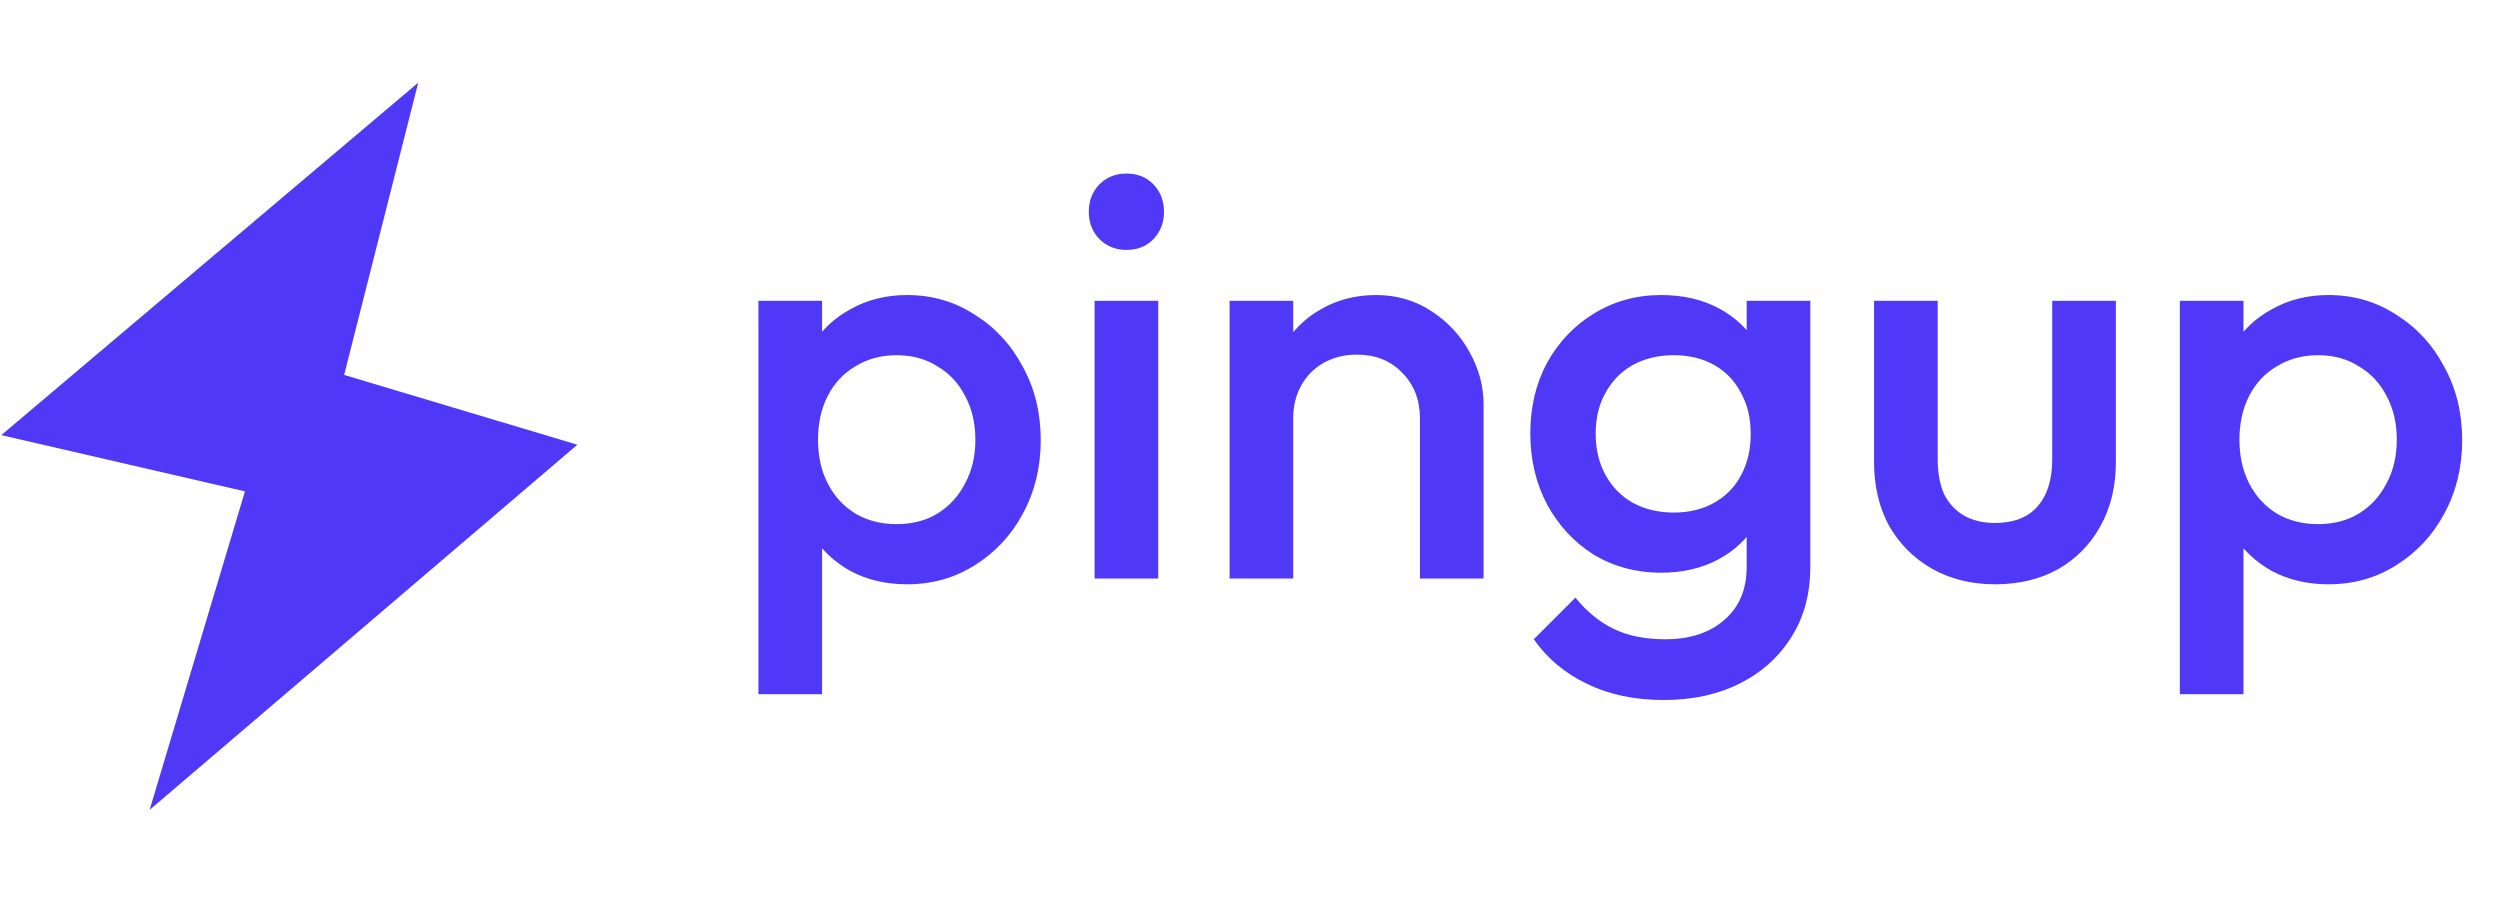
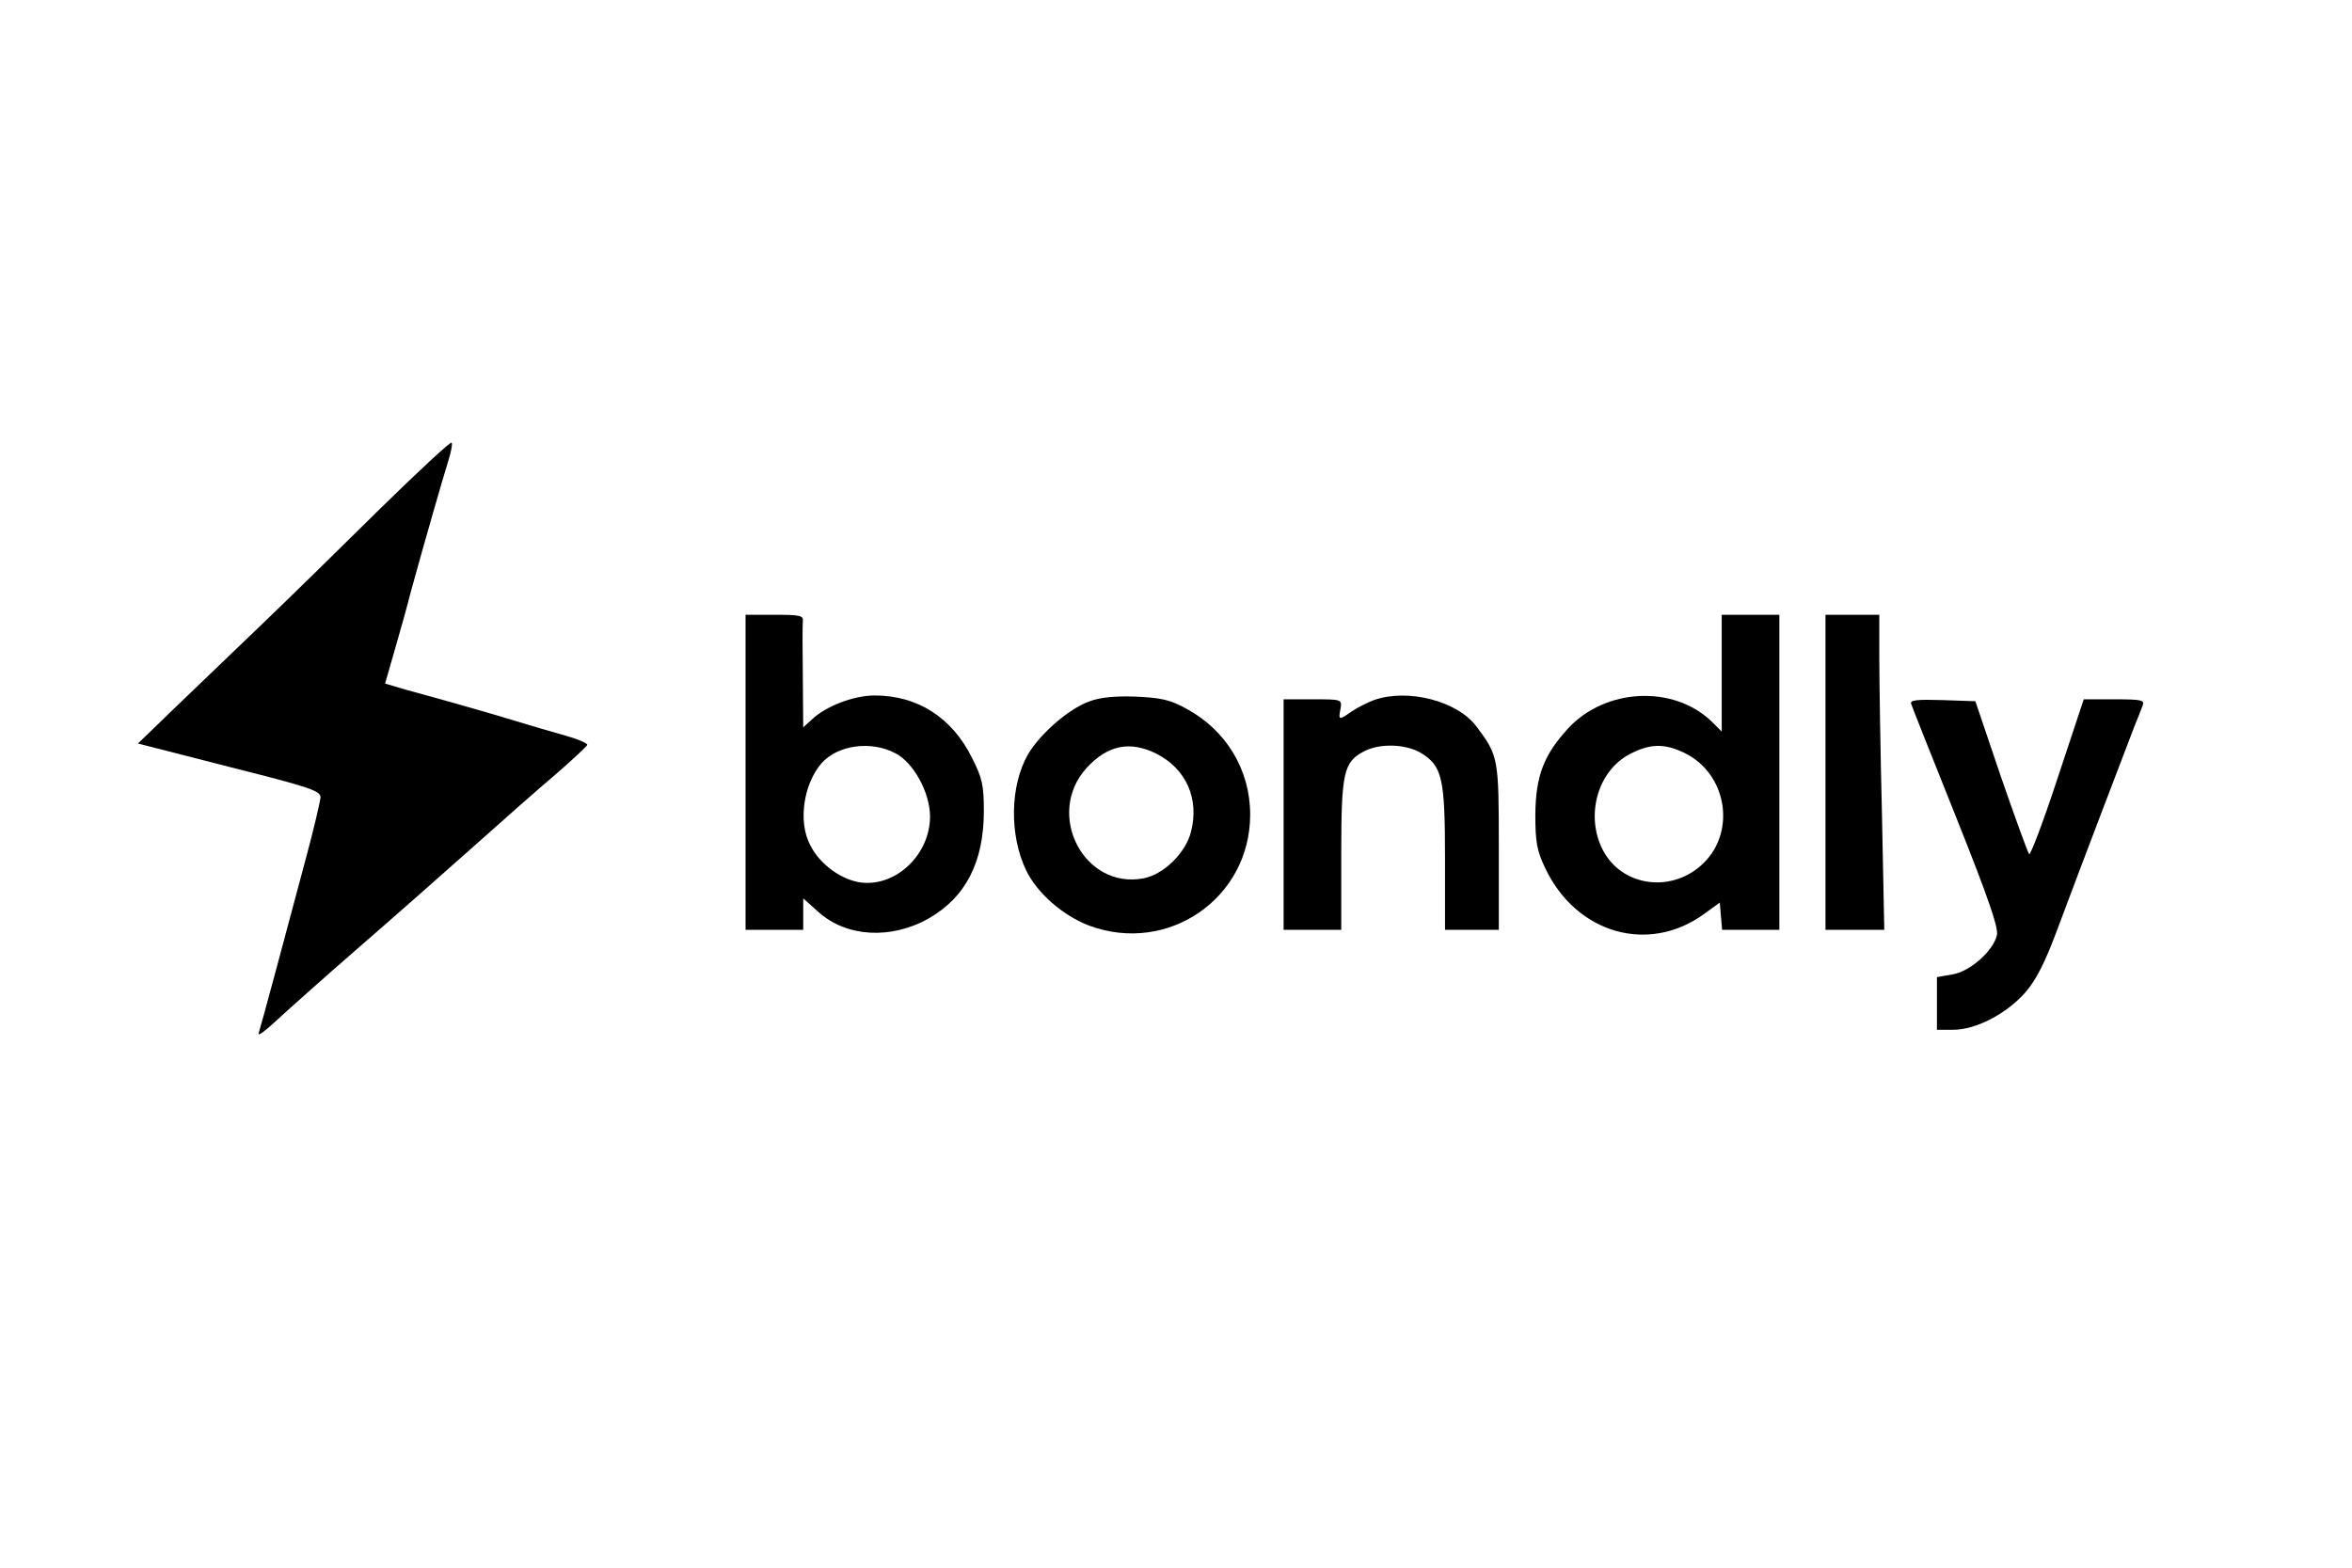
- <svg xmlns="http://www.w3.org/2000/svg" width="121" height="44" viewBox="0 0 121 44" fill="none">
-   <path d="M43.904 28.28C42.877 28.28 41.963 28.065 41.16 27.636C40.357 27.188 39.723 26.581 39.256 25.816C38.808 25.051 38.584 24.183 38.584 23.212V19.348C38.584 18.377 38.817 17.509 39.284 16.744C39.751 15.979 40.385 15.381 41.188 14.952C41.991 14.504 42.896 14.28 43.904 14.28C45.117 14.28 46.209 14.597 47.18 15.232C48.169 15.848 48.944 16.688 49.504 17.752C50.083 18.797 50.372 19.983 50.372 21.308C50.372 22.615 50.083 23.8 49.504 24.864C48.944 25.909 48.169 26.74 47.18 27.356C46.209 27.972 45.117 28.28 43.904 28.28ZM36.708 33.6V14.56H39.788V18.172L39.256 21.448L39.788 24.696V33.6H36.708ZM43.4 25.368C44.147 25.368 44.8 25.2 45.36 24.864C45.939 24.509 46.387 24.024 46.704 23.408C47.04 22.792 47.208 22.083 47.208 21.28C47.208 20.477 47.04 19.768 46.704 19.152C46.387 18.536 45.939 18.06 45.36 17.724C44.8 17.369 44.147 17.192 43.4 17.192C42.653 17.192 41.991 17.369 41.412 17.724C40.833 18.06 40.385 18.536 40.068 19.152C39.751 19.768 39.592 20.477 39.592 21.28C39.592 22.083 39.751 22.792 40.068 23.408C40.385 24.024 40.833 24.509 41.412 24.864C41.991 25.2 42.653 25.368 43.4 25.368ZM52.978 28V14.56H56.058V28H52.978ZM54.518 12.096C53.995 12.096 53.557 11.919 53.202 11.564C52.866 11.209 52.698 10.771 52.698 10.248C52.698 9.725 52.866 9.287 53.202 8.932C53.557 8.577 53.995 8.4 54.518 8.4C55.059 8.4 55.498 8.577 55.834 8.932C56.17 9.287 56.338 9.725 56.338 10.248C56.338 10.771 56.17 11.209 55.834 11.564C55.498 11.919 55.059 12.096 54.518 12.096ZM68.725 28V20.244C68.725 19.348 68.435 18.611 67.857 18.032C67.297 17.453 66.569 17.164 65.673 17.164C65.075 17.164 64.543 17.295 64.077 17.556C63.61 17.817 63.246 18.181 62.985 18.648C62.723 19.115 62.593 19.647 62.593 20.244L61.389 19.572C61.389 18.545 61.613 17.64 62.061 16.856C62.509 16.053 63.125 15.428 63.909 14.98C64.711 14.513 65.607 14.28 66.597 14.28C67.605 14.28 68.501 14.541 69.285 15.064C70.069 15.568 70.685 16.231 71.133 17.052C71.581 17.855 71.805 18.695 71.805 19.572V28H68.725ZM59.513 28V14.56H62.593V28H59.513ZM80.535 33.88C79.116 33.88 77.875 33.619 76.811 33.096C75.747 32.592 74.888 31.873 74.235 30.94L76.251 28.924C76.792 29.596 77.408 30.1 78.099 30.436C78.789 30.772 79.62 30.94 80.591 30.94C81.804 30.94 82.765 30.623 83.475 29.988C84.184 29.372 84.539 28.523 84.539 27.44V24.136L85.071 21.168L84.539 18.172V14.56H87.619V27.44C87.619 28.728 87.32 29.848 86.723 30.8C86.125 31.771 85.295 32.527 84.231 33.068C83.167 33.609 81.935 33.88 80.535 33.88ZM80.395 27.72C79.2 27.72 78.117 27.431 77.147 26.852C76.195 26.255 75.439 25.443 74.879 24.416C74.337 23.389 74.067 22.241 74.067 20.972C74.067 19.703 74.337 18.564 74.879 17.556C75.439 16.548 76.195 15.755 77.147 15.176C78.117 14.579 79.2 14.28 80.395 14.28C81.459 14.28 82.392 14.495 83.195 14.924C83.997 15.353 84.623 15.951 85.071 16.716C85.519 17.463 85.743 18.34 85.743 19.348V22.652C85.743 23.641 85.509 24.519 85.043 25.284C84.595 26.049 83.969 26.647 83.167 27.076C82.364 27.505 81.44 27.72 80.395 27.72ZM81.011 24.808C81.757 24.808 82.411 24.649 82.971 24.332C83.531 24.015 83.96 23.576 84.259 23.016C84.576 22.437 84.735 21.765 84.735 21C84.735 20.235 84.576 19.572 84.259 19.012C83.96 18.433 83.531 17.985 82.971 17.668C82.411 17.351 81.757 17.192 81.011 17.192C80.264 17.192 79.601 17.351 79.023 17.668C78.463 17.985 78.024 18.433 77.707 19.012C77.389 19.572 77.231 20.235 77.231 21C77.231 21.747 77.389 22.409 77.707 22.988C78.024 23.567 78.463 24.015 79.023 24.332C79.601 24.649 80.264 24.808 81.011 24.808ZM96.556 28.28C95.417 28.28 94.4 28.028 93.504 27.524C92.627 27.02 91.936 26.329 91.432 25.452C90.947 24.556 90.704 23.529 90.704 22.372V14.56H93.784V22.232C93.784 22.885 93.887 23.445 94.092 23.912C94.316 24.36 94.633 24.705 95.044 24.948C95.473 25.191 95.977 25.312 96.556 25.312C97.452 25.312 98.133 25.051 98.6 24.528C99.085 23.987 99.328 23.221 99.328 22.232V14.56H102.408V22.372C102.408 23.548 102.156 24.584 101.652 25.48C101.167 26.357 100.485 27.048 99.608 27.552C98.731 28.037 97.713 28.28 96.556 28.28ZM112.701 28.28C111.674 28.28 110.76 28.065 109.957 27.636C109.154 27.188 108.52 26.581 108.053 25.816C107.605 25.051 107.381 24.183 107.381 23.212V19.348C107.381 18.377 107.614 17.509 108.081 16.744C108.548 15.979 109.182 15.381 109.985 14.952C110.788 14.504 111.693 14.28 112.701 14.28C113.914 14.28 115.006 14.597 115.977 15.232C116.966 15.848 117.741 16.688 118.301 17.752C118.88 18.797 119.169 19.983 119.169 21.308C119.169 22.615 118.88 23.8 118.301 24.864C117.741 25.909 116.966 26.74 115.977 27.356C115.006 27.972 113.914 28.28 112.701 28.28ZM105.505 33.6V14.56H108.585V18.172L108.053 21.448L108.585 24.696V33.6H105.505ZM112.197 25.368C112.944 25.368 113.597 25.2 114.157 24.864C114.736 24.509 115.184 24.024 115.501 23.408C115.837 22.792 116.005 22.083 116.005 21.28C116.005 20.477 115.837 19.768 115.501 19.152C115.184 18.536 114.736 18.06 114.157 17.724C113.597 17.369 112.944 17.192 112.197 17.192C111.45 17.192 110.788 17.369 110.209 17.724C109.63 18.06 109.182 18.536 108.865 19.152C108.548 19.768 108.389 20.477 108.389 21.28C108.389 22.083 108.548 22.792 108.865 23.408C109.182 24.024 109.63 24.509 110.209 24.864C110.788 25.2 111.45 25.368 112.197 25.368Z" fill="#4F39F6" />
-   <path d="M0.062 21.06L20.243 4L12.447 34.752L12.141 23.849L0.062 21.06Z" fill="#4F39F6" />
-   <path d="M13.798 17.292L27.944 21.524L7.234 39.205L7.238 39.209L13.798 17.292Z" fill="#4F39F6" />
+ <svg xmlns="http://www.w3.org/2000/svg" version="1.0" width="612pt" height="408pt" viewBox="0 0 612 408" preserveAspectRatio="xMidYMid meet">
+   <g transform="translate(0,408) scale(0.1,-0.1)" fill="#000000" stroke="none">
+     <path d="M987 2754 c-100 -99 -240 -236 -312 -305 -71 -68 -172 -165 -223 -214 l-93 -90 238 -61 c210 -53 238 -62 237 -80 -1 -10 -17 -80 -37 -154 -54 -203 -118 -441 -124 -459 -3 -9 16 5 43 30 27 25 123 111 214 190 91 79 226 198 300 264 74 66 171 152 215 189 44 38 81 73 83 77 2 4 -23 15 -55 24 -32 9 -101 29 -153 45 -52 16 -121 35 -152 44 -32 9 -82 23 -112 31 l-54 16 25 87 c14 48 33 116 42 152 39 142 84 297 97 339 8 25 12 47 9 49 -3 3 -87 -75 -188 -174z" />
+     <path d="M1940 2070 l0 -410 75 0 75 0 0 41 0 41 39 -35 c73 -66 189 -73 288 -17 96 55 143 147 143 279 0 67 -4 86 -31 139 -52 105 -142 162 -253 162 -55 0 -127 -28 -163 -62 l-23 -21 -1 129 c-1 71 -1 137 0 147 2 15 -7 17 -73 17 l-76 0 0 -410z m389 50 c48 -24 91 -103 91 -165 0 -98 -87 -182 -178 -172 -51 6 -109 47 -134 98 -32 61 -17 159 30 213 42 47 128 59 191 26z" />
+     <path d="M4480 2328 l0 -152 -27 27 c-100 95 -276 86 -373 -19 -63 -69 -84 -123 -85 -224 0 -72 4 -94 26 -140 81 -170 269 -224 414 -118 l40 29 3 -36 3 -35 75 0 74 0 0 410 0 410 -75 0 -75 0 0 -152z m-96 -208 c108 -53 134 -201 50 -285 -81 -81 -214 -64 -264 34 -45 89 -13 204 70 248 53 28 91 29 144 3z" />
+     <path d="M4750 2070 l0 -410 77 0 76 0 -6 298 c-4 163 -7 348 -7 410 l0 112 -70 0 -70 0 0 -410z" />
+     <path d="M2833 2254 c-52 -19 -126 -83 -158 -137 -47 -82 -49 -210 -5 -302 29 -60 96 -118 164 -144 205 -76 419 71 419 289 0 116 -62 219 -165 275 -43 24 -67 29 -133 32 -54 2 -94 -2 -122 -13z m177 -136 c77 -40 111 -117 89 -203 -14 -55 -71 -111 -124 -121 -155 -29 -256 167 -148 287 55 60 113 72 183 37z" />
+     <path d="M3575 2258 c-16 -6 -42 -19 -57 -29 -34 -24 -36 -24 -30 6 4 25 4 25 -72 25 l-76 0 0 -300 0 -300 75 0 75 0 0 195 c0 216 6 242 60 270 41 21 108 19 148 -5 55 -34 62 -66 62 -275 l0 -185 70 0 70 0 0 215 c0 232 -1 238 -58 314 -50 67 -179 100 -267 69z" />
+     <path d="M4973 2248 c2 -7 55 -140 117 -295 83 -208 111 -289 106 -307 -10 -42 -71 -95 -116 -102 l-40 -7 0 -68 0 -69 43 0 c58 0 137 41 186 96 29 33 52 78 85 167 25 67 77 205 116 307 39 102 77 201 84 220 8 19 17 43 21 53 6 15 -1 17 -73 17 l-80 0 -68 -205 c-37 -113 -71 -202 -74 -198 -4 5 -37 96 -74 203 l-66 195 -86 3 c-67 2 -85 0 -81 -10z" />
+   </g>
</svg>
